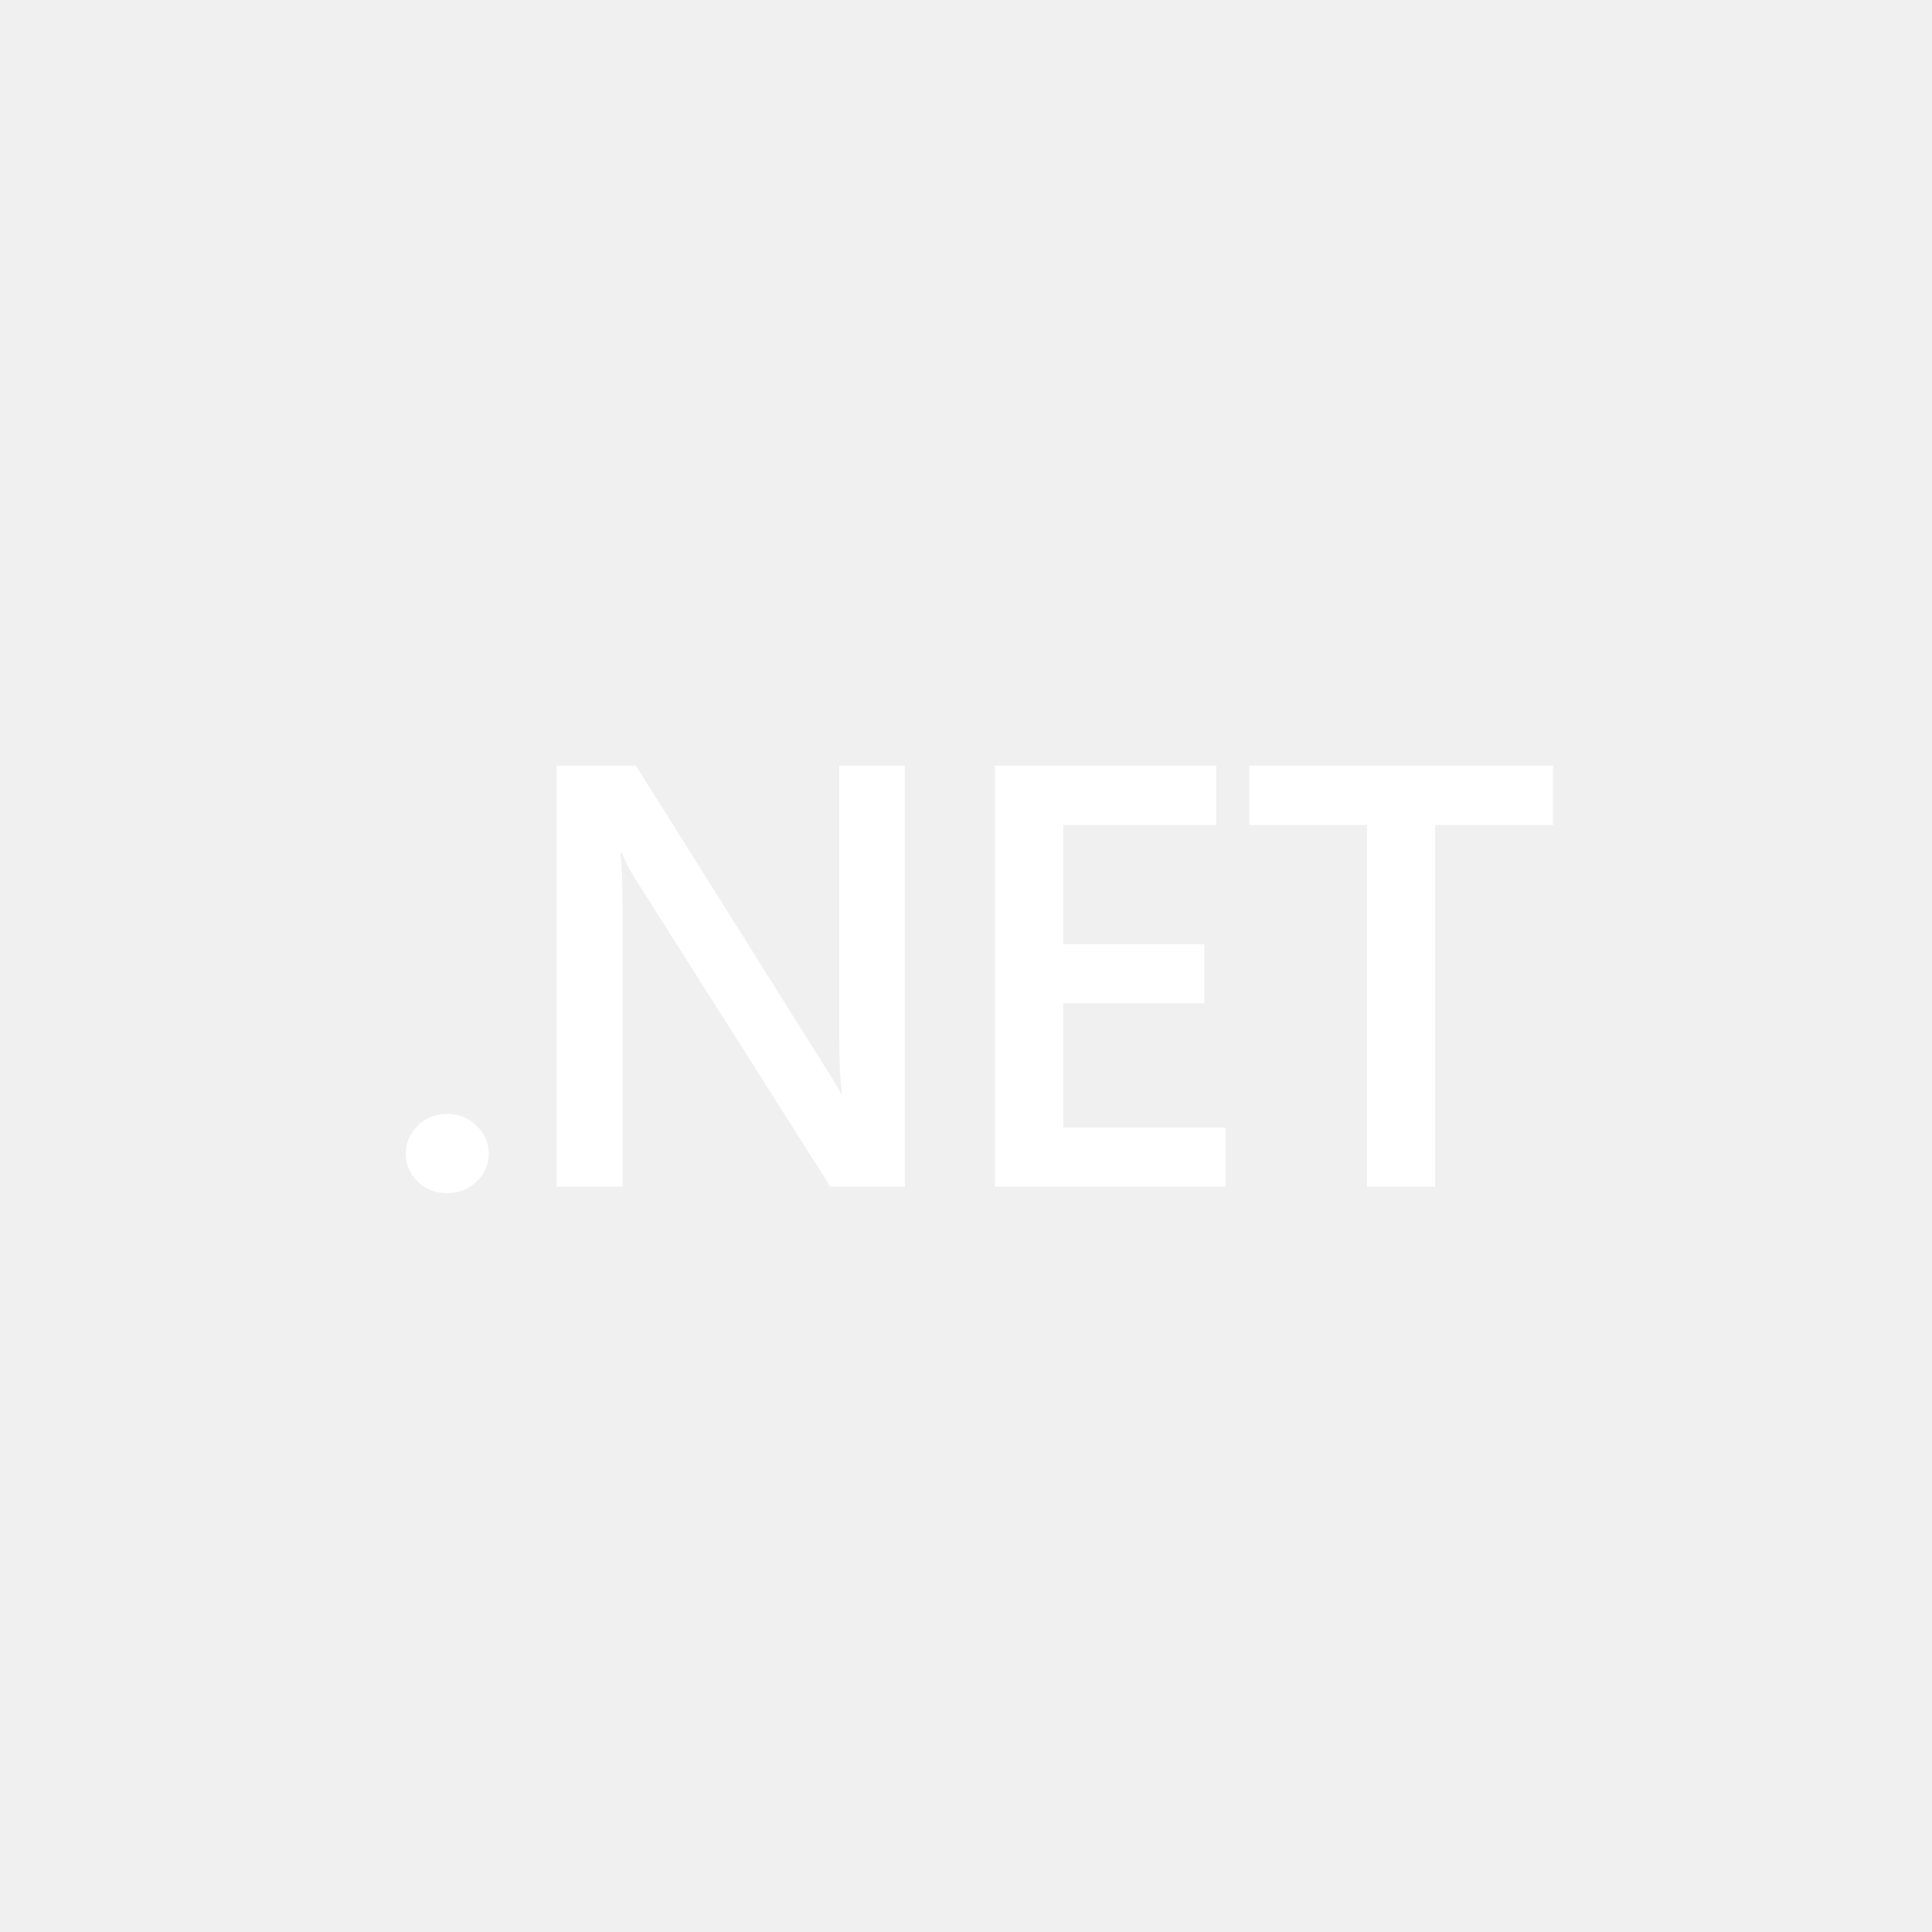
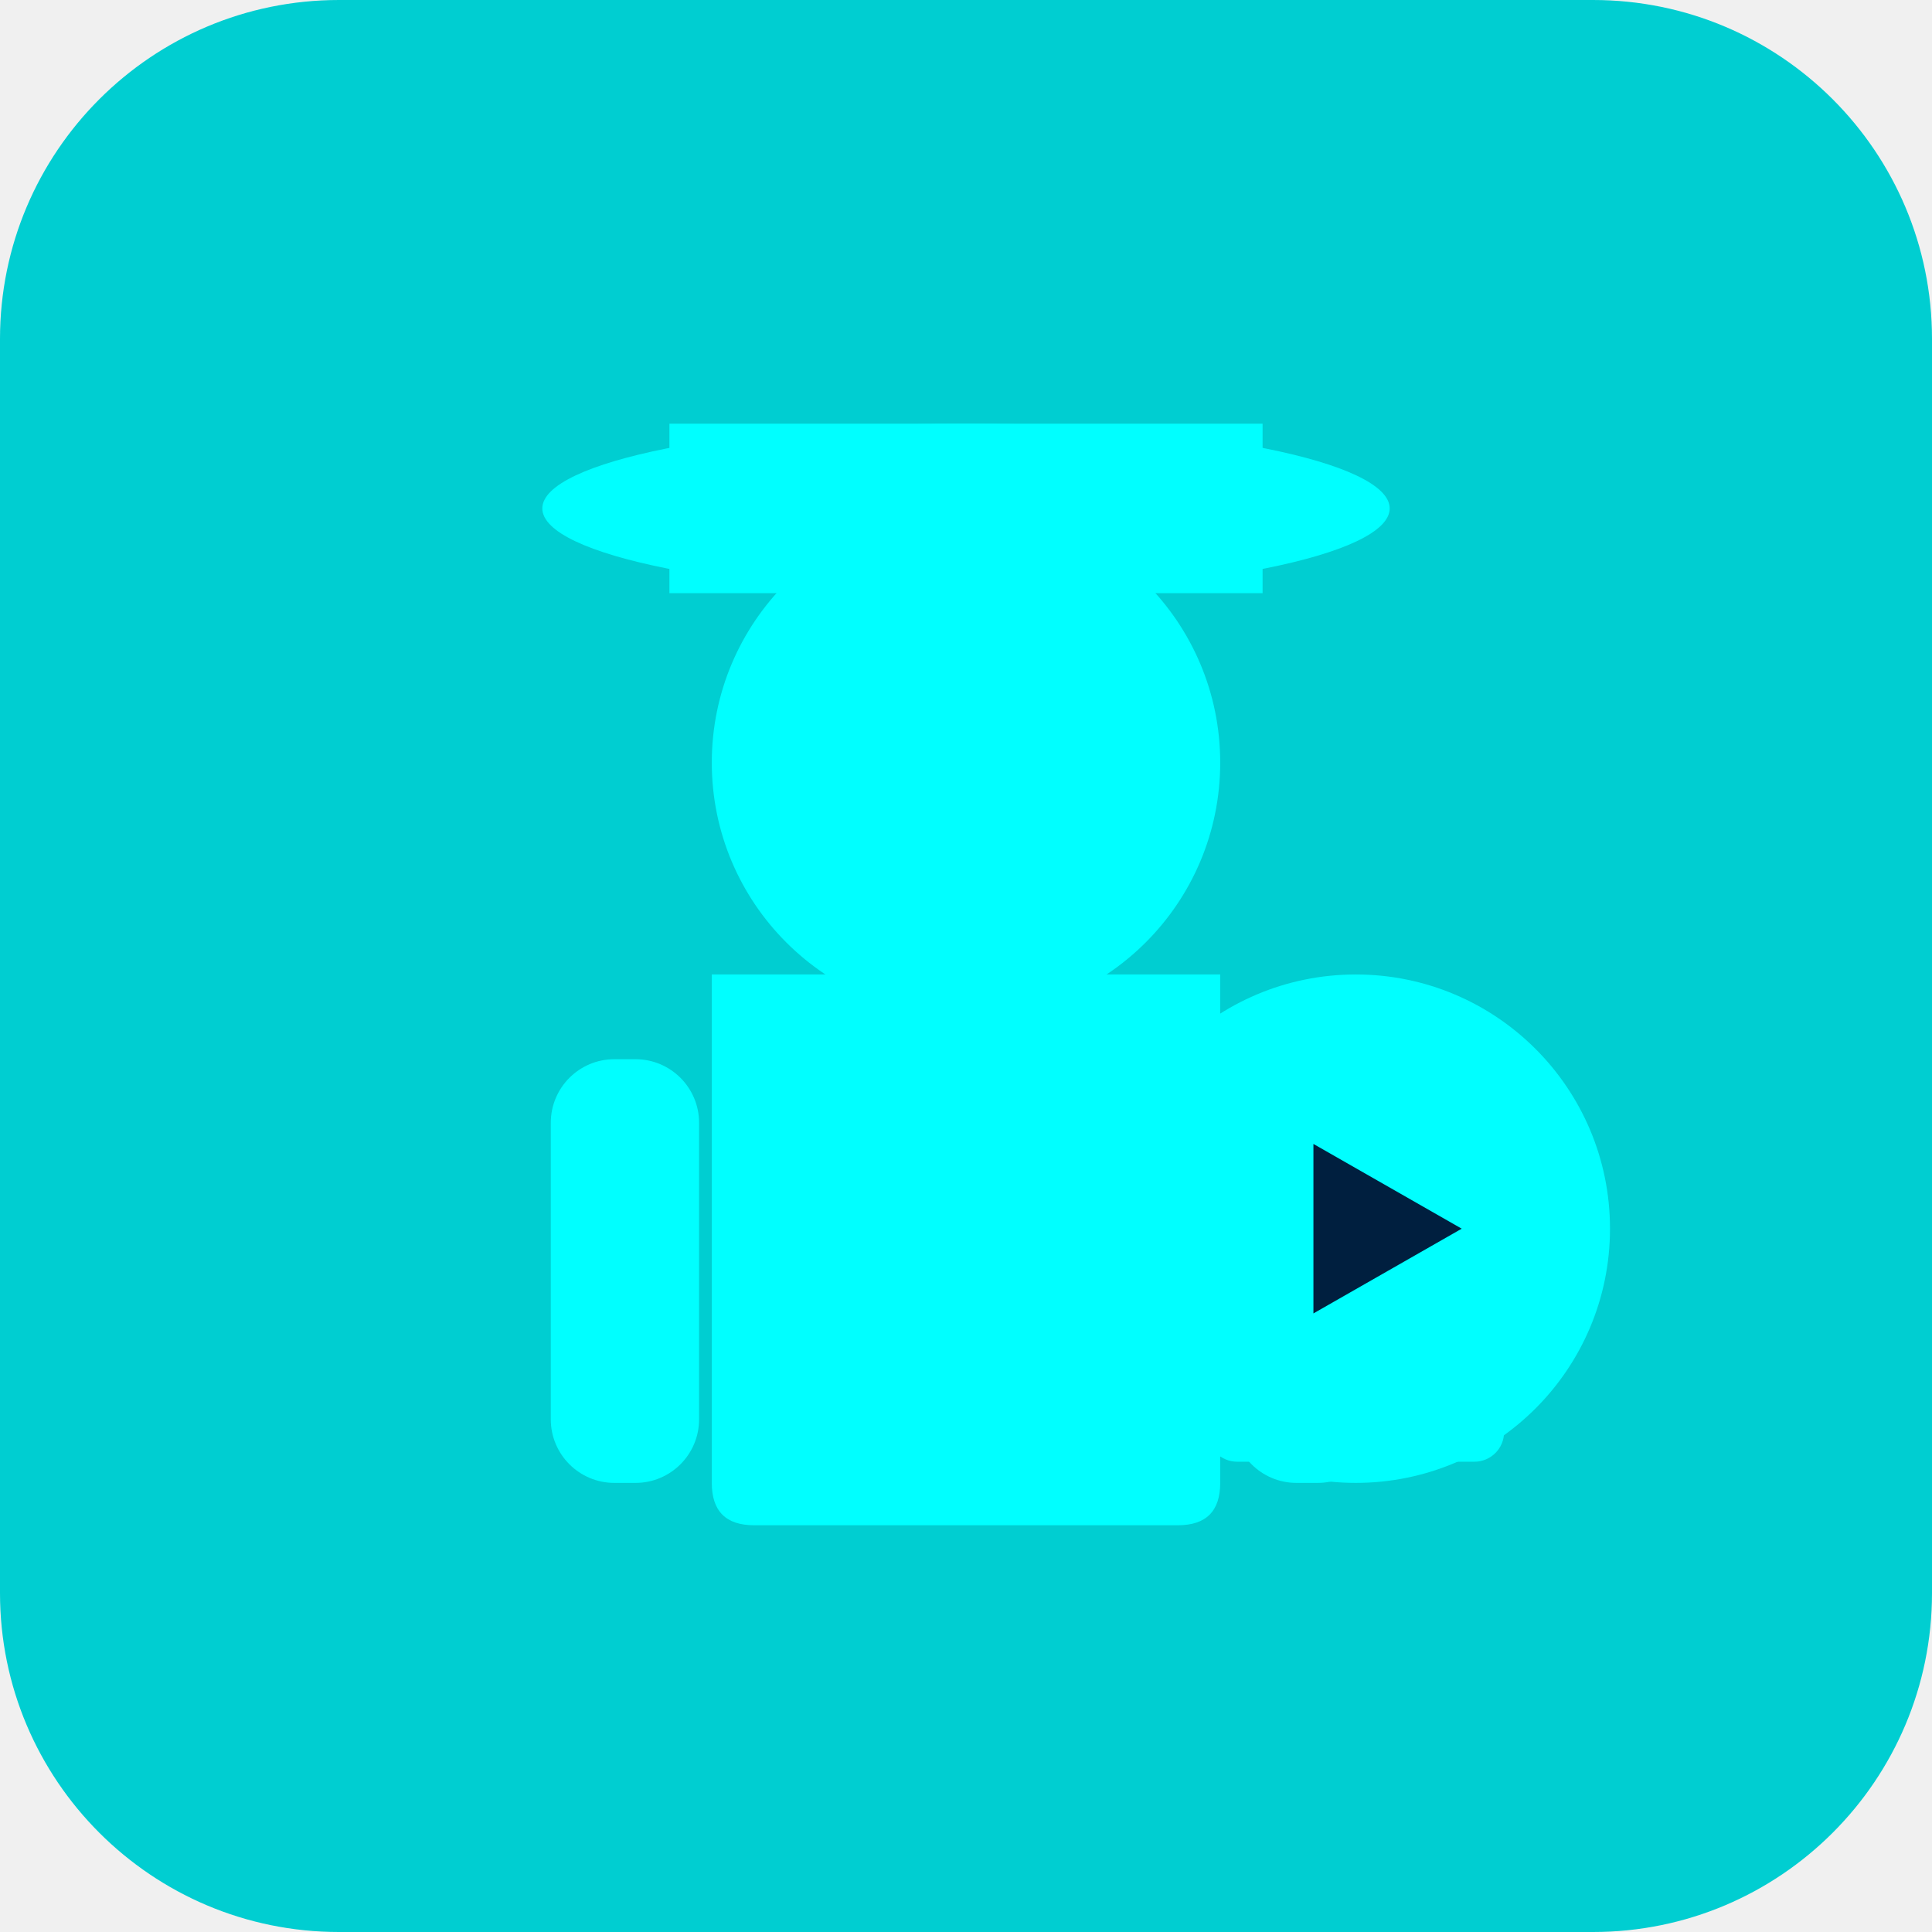
- <svg xmlns="http://www.w3.org/2000/svg" width="456" height="456" viewBox="0 0 456 456" version="1.1" xml:space="preserve" style="fill-rule:evenodd;clip-rule:evenodd;stroke-linejoin:round;stroke-miterlimit:2;">
-   <path d="m 105.5,281.609 c -2.703,0 -5.001,-0.9 -6.893,-2.702 -1.892,-1.848 -2.838,-4.042 -2.838,-6.582 0,-2.587 0.946,-4.804 2.838,-6.652 1.892,-1.848 4.19,-2.772 6.893,-2.772 2.748,0 5.068,0.924 6.96,2.772 1.937,1.848 2.906,4.064 2.906,6.652 0,2.54 -0.968,4.734 -2.906,6.582 -1.892,1.802 -4.212,2.702 -6.96,2.702 z" style="fill:#ffffff;fill-rule:nonzero;stroke-width:0.838" />
-   <path d="M 213.561,280.084 H 195.99 L 149.7,207.054 c -1.171,-1.848 -2.14,-3.765 -2.906,-5.751 h -0.406 c 0.361,2.125 0.541,6.675 0.541,13.65 v 65.132 h -15.543 v -99.36 h 18.719 l 44.737,71.298 c 1.892,2.957 3.109,4.989 3.649,6.098 h 0.27 c -0.45,-2.632 -0.676,-7.09 -0.676,-13.373 v -64.023 h 15.476 z" style="fill:#ffffff;fill-rule:nonzero;stroke-width:0.838" />
-   <path d="m 289.251,280.084 h -54.401 v -99.36 h 52.238 v 13.997 h -36.154 v 28.131 h 33.316 v 13.927 h -33.316 v 29.378 h 38.316 z" style="fill:#ffffff;fill-rule:nonzero;stroke-width:0.838" />
-   <path d="M 366.565,194.721 H 338.722 v 85.363 h -16.084 v -85.363 h -27.775 v -13.997 h 71.701 z" style="fill:#ffffff;fill-rule:nonzero;stroke-width:0.838" />
+ <svg xmlns="http://www.w3.org/2000/svg" width="456" height="456" viewBox="0 0 456 456" version="1.1">
+   <rect x="0" y="0" width="456" height="456" fill="#00CED1" rx="80" />
+   <ellipse cx="228" cy="120" rx="100" ry="20" fill="#00FFFF" />
+   <rect x="158" y="100" width="140" height="40" fill="#00FFFF" />
+   <circle cx="228" cy="180" r="60" fill="#00FFFF" />
+   <path d="M 208 210 L 185 220 L 208 230 Z" fill="#00FFFF" />
+   <path d="M 248 210 L 271 220 L 248 230 Z" fill="#00FFFF" />
+   <rect x="205" y="217" width="46" height="6" fill="#00FFFF" />
+   <path d="M 168 230 L 168 350 Q 168 360 178 360 L 278 360 Q 288 360 288 350 L 288 230 Z" fill="#00FFFF" />
+   <rect x="130" y="250" width="35" height="100" rx="15" fill="#00FFFF" />
+   <rect x="291" y="250" width="35" height="100" rx="15" fill="#00FFFF" />
+   <ellipse cx="320" cy="290" rx="60" ry="60" fill="#00FFFF" />
+   <path d="M 310 270 L 310 310 L 345 290 Z" fill="#001F3F" />
+   <rect x="285" y="330" width="70" height="15" rx="7" fill="#00FFFF" />
</svg>
